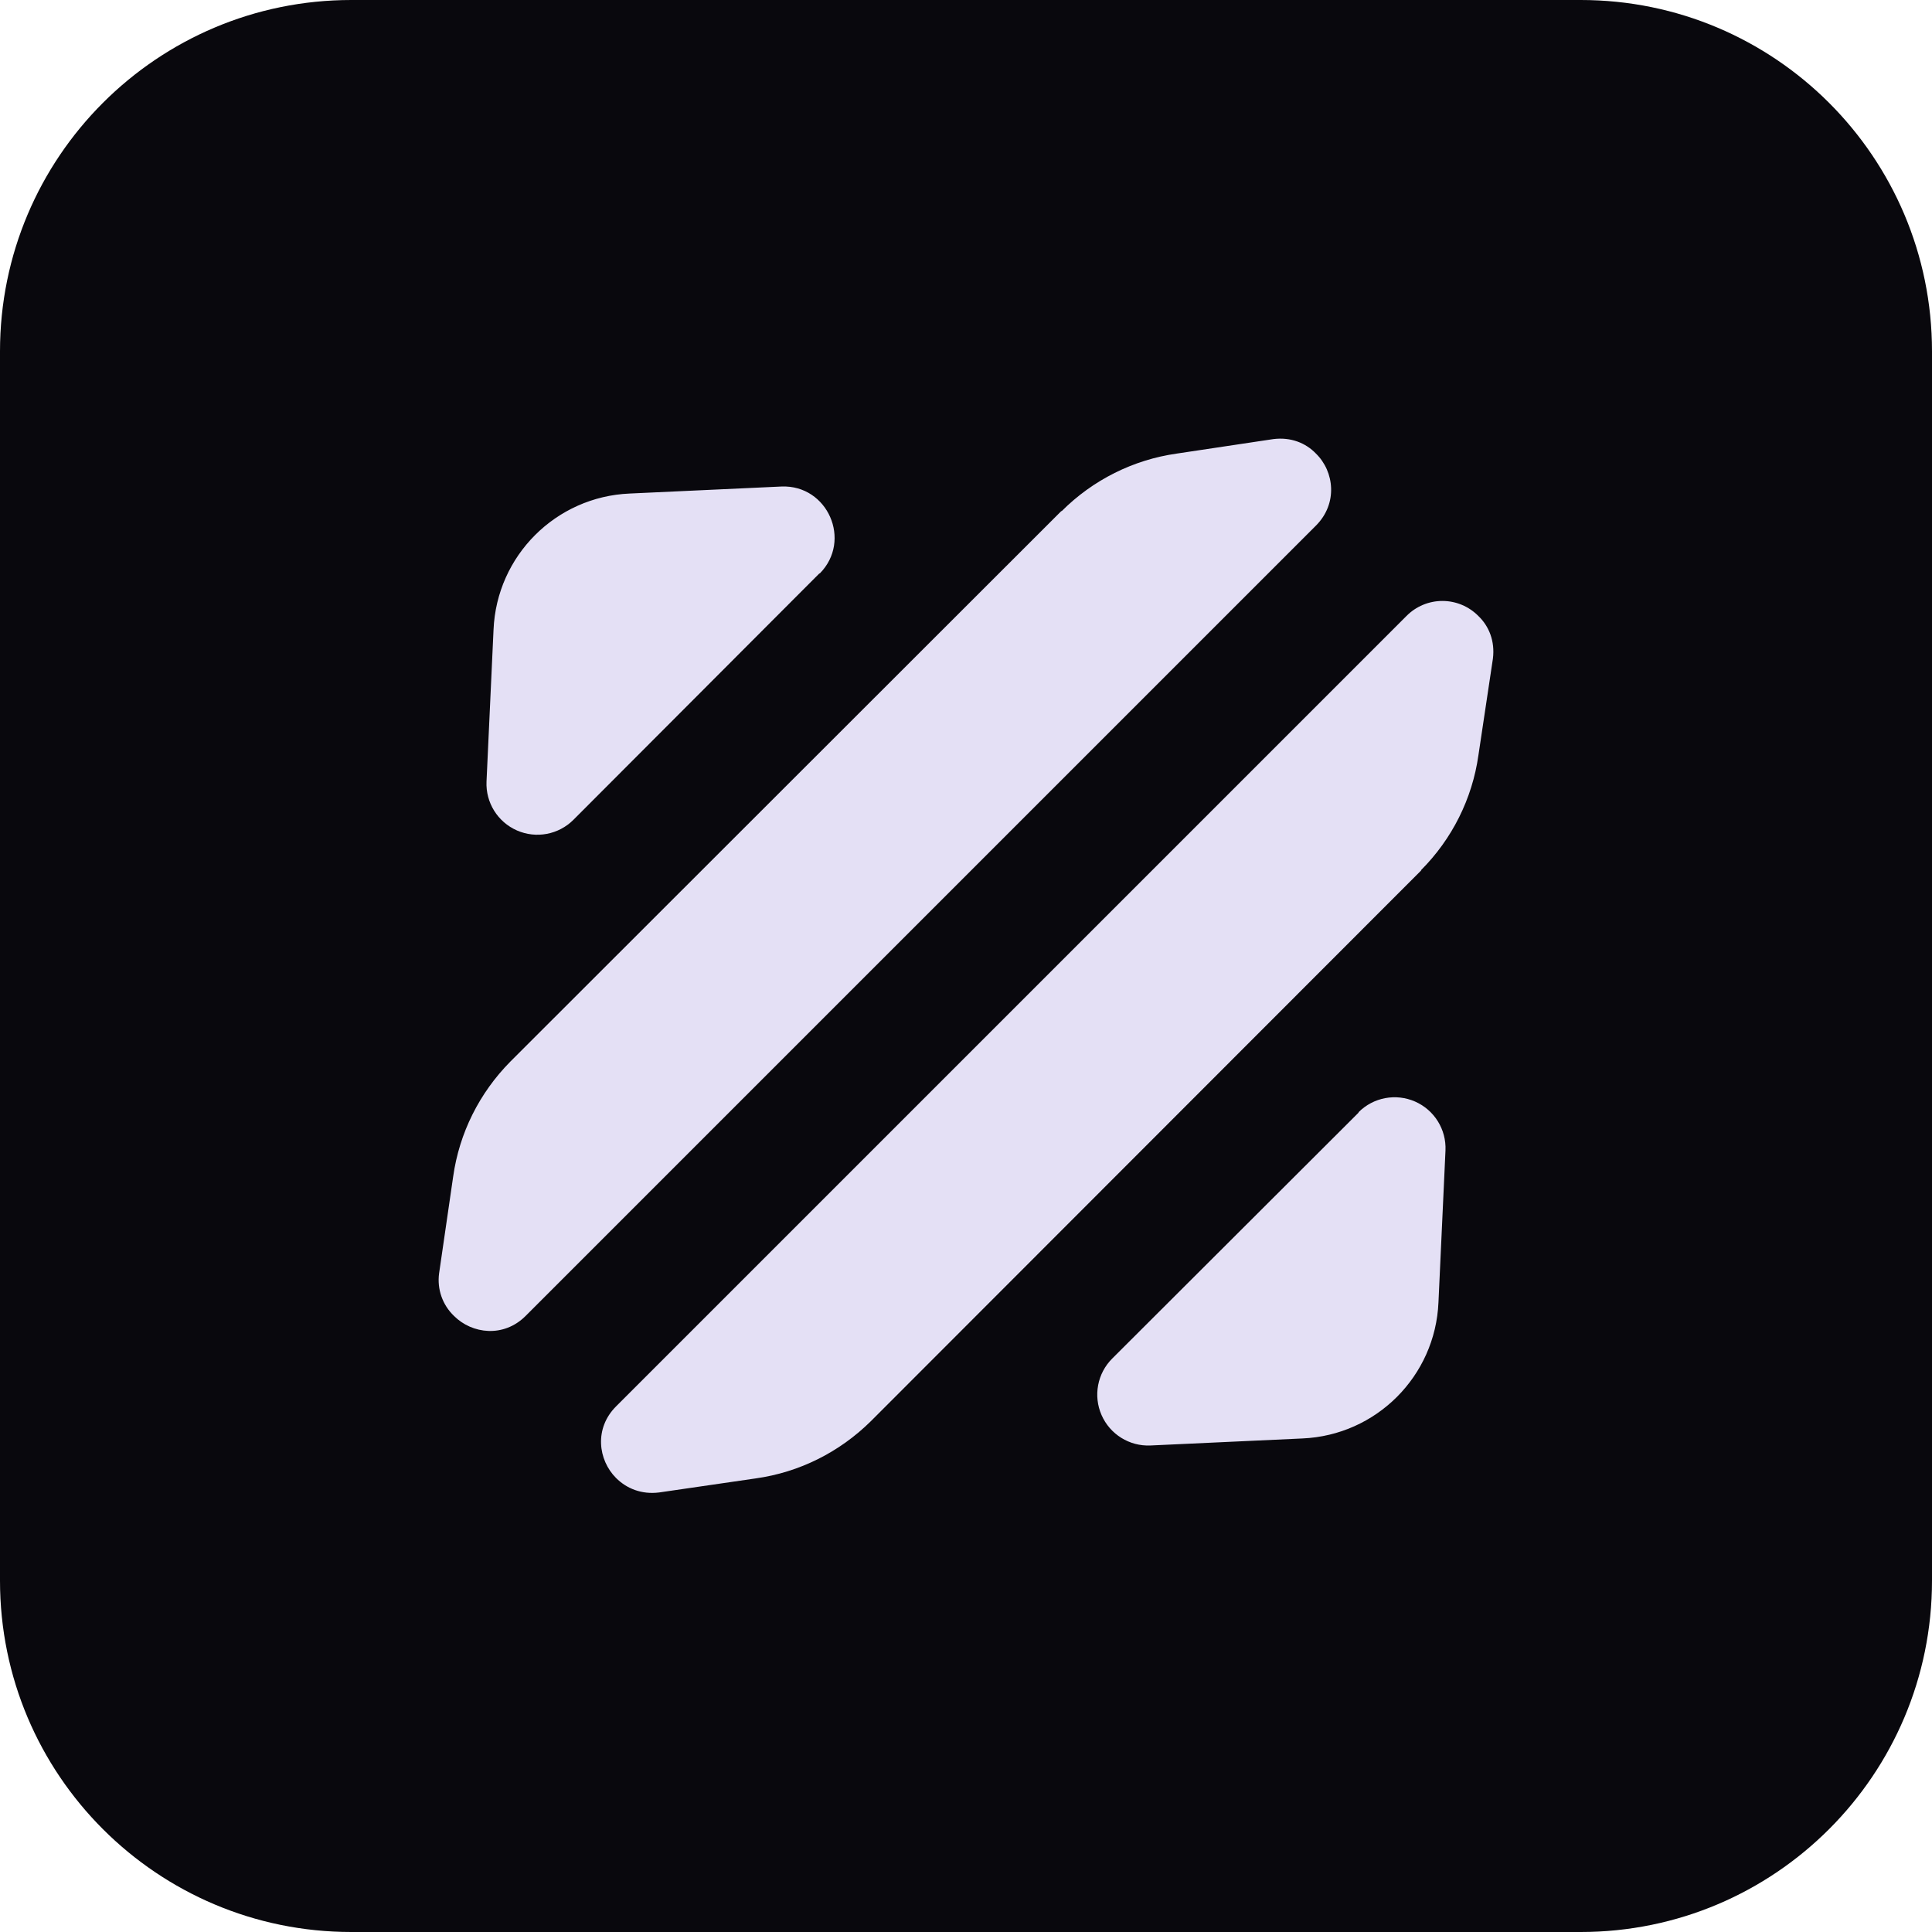
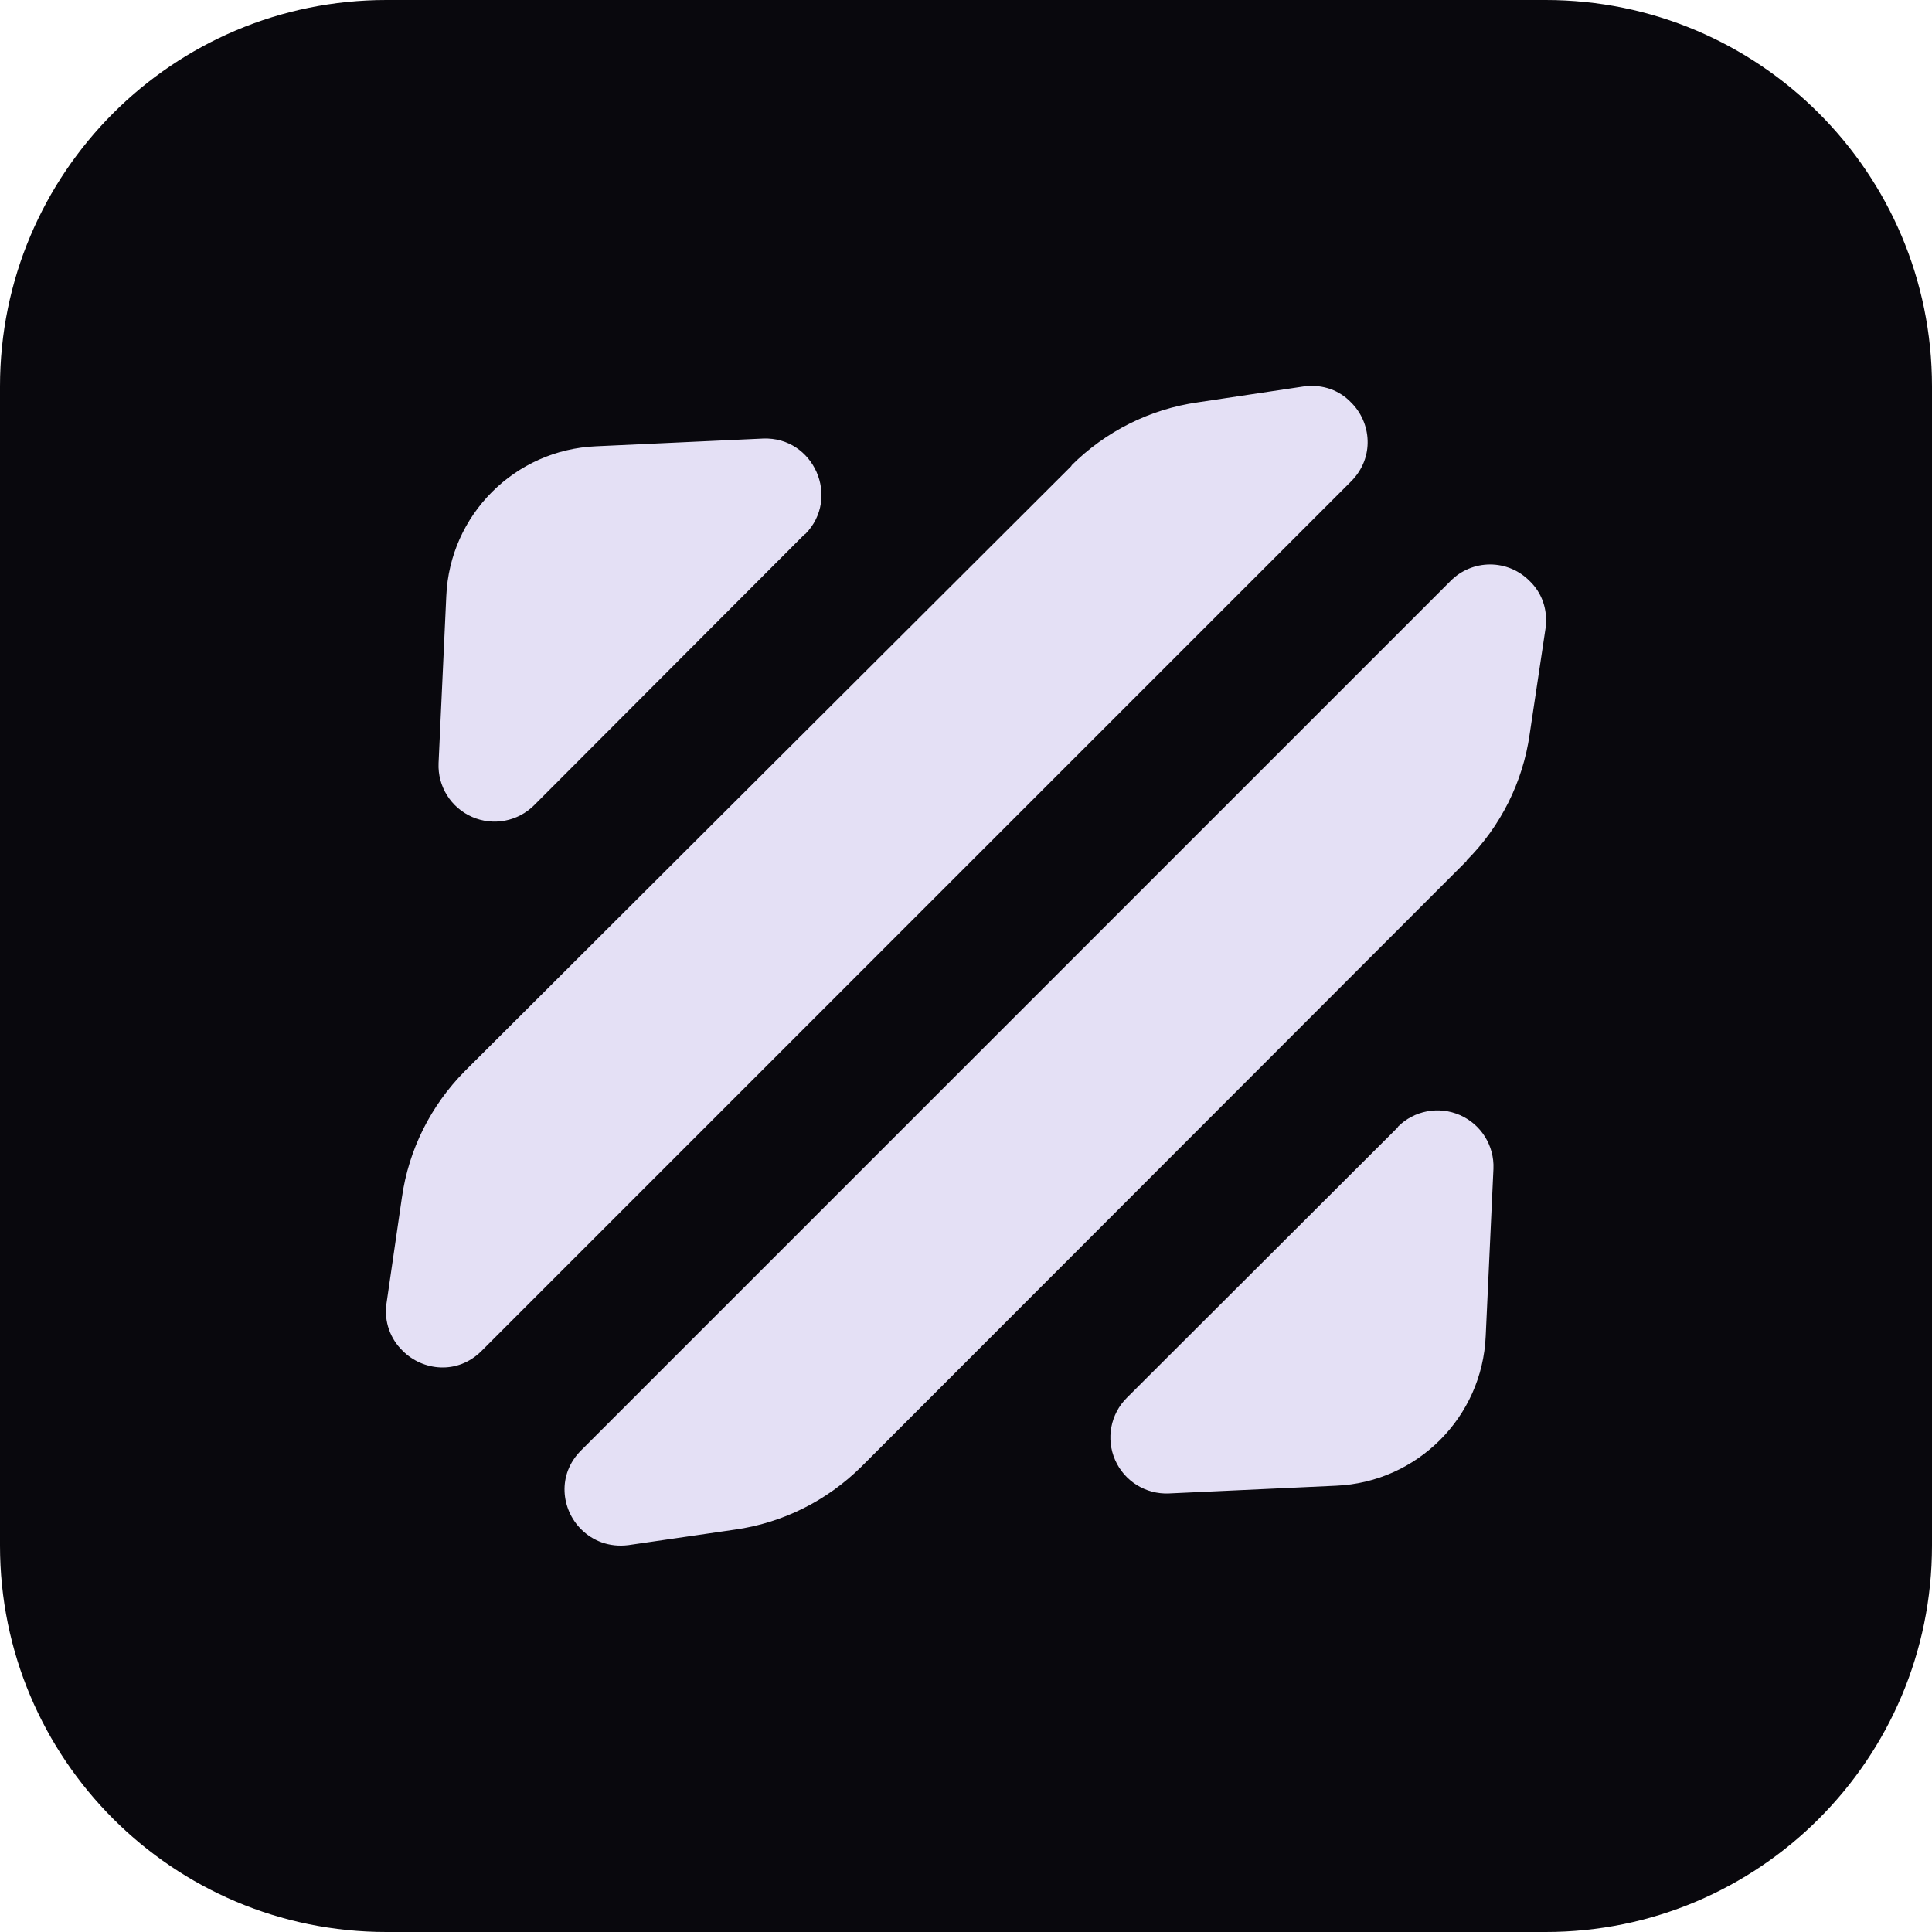
- <svg xmlns="http://www.w3.org/2000/svg" width="44" height="44" fill="none" viewBox="0 0 44 44">
-   <rect width="44" height="44" fill="#09080D" rx="8" />
-   <path fill="#E4E0F5" fill-rule="evenodd" d="M24.18 11.64c.71-.71 1.63-1.17 2.62-1.31L29 10c.4-.05.74.09.97.33.42.41.5 1.14 0 1.64l-18 18c-.5.5-1.22.41-1.63 0A1.13 1.13 0 0 1 10 29l.32-2.2c.14-1 .6-1.91 1.3-2.62l12.55-12.54Zm8.18 8.18c.71-.71 1.17-1.63 1.31-2.62L34 15c.05-.4-.09-.74-.33-.97a1.15 1.15 0 0 0-1.64 0l-18 18c-.5.5-.41 1.22 0 1.63.24.24.58.38.98.33l2.2-.32c1-.14 1.91-.6 2.62-1.3l12.54-12.55Zm-1.42 5.51a1.16 1.16 0 0 1 1.98.87l-.16 3.46a3.24 3.24 0 0 1-3.1 3.1l-3.46.16a1.16 1.16 0 0 1-.87-1.98l5.61-5.6ZM18.67 13.06c.74-.75.18-2.02-.87-1.98l-3.46.16a3.24 3.24 0 0 0-3.1 3.1l-.16 3.46a1.16 1.16 0 0 0 1.98.87l5.6-5.61Z" clip-rule="evenodd" />
+ <svg xmlns="http://www.w3.org/2000/svg" width="40" height="40" fill="none" viewBox="0 0 40 40">
+   <rect width="40" height="40" fill="#09080D" rx="8" />
+   <path fill="#E4E0F5" fill-rule="evenodd" d="M22.18 9.64c.71-.71 1.63-1.17 2.62-1.31L27 8c.4-.05.74.09.97.33.42.41.5 1.14 0 1.64l-18 18c-.5.5-1.22.41-1.63 0A1.13 1.13 0 0 1 8 27l.32-2.2c.14-1 .6-1.91 1.3-2.62L22.19 9.64Zm8.18 8.18c.71-.71 1.17-1.63 1.31-2.62L32 13c.05-.4-.09-.74-.33-.97a1.15 1.15 0 0 0-1.64 0l-18 18c-.5.5-.41 1.22 0 1.63.24.24.58.38.98.33l2.2-.32c1-.14 1.91-.6 2.62-1.3l12.54-12.55Zm-1.42 5.51a1.16 1.16 0 0 1 1.98.87l-.16 3.46a3.24 3.24 0 0 1-3.1 3.1l-3.46.16a1.16 1.16 0 0 1-.87-1.98l5.61-5.6ZM16.67 11.06c.74-.75.18-2.02-.87-1.98l-3.46.16a3.24 3.24 0 0 0-3.1 3.1l-.16 3.46a1.16 1.16 0 0 0 1.98.87l5.6-5.61Z" clip-rule="evenodd" />
</svg>
